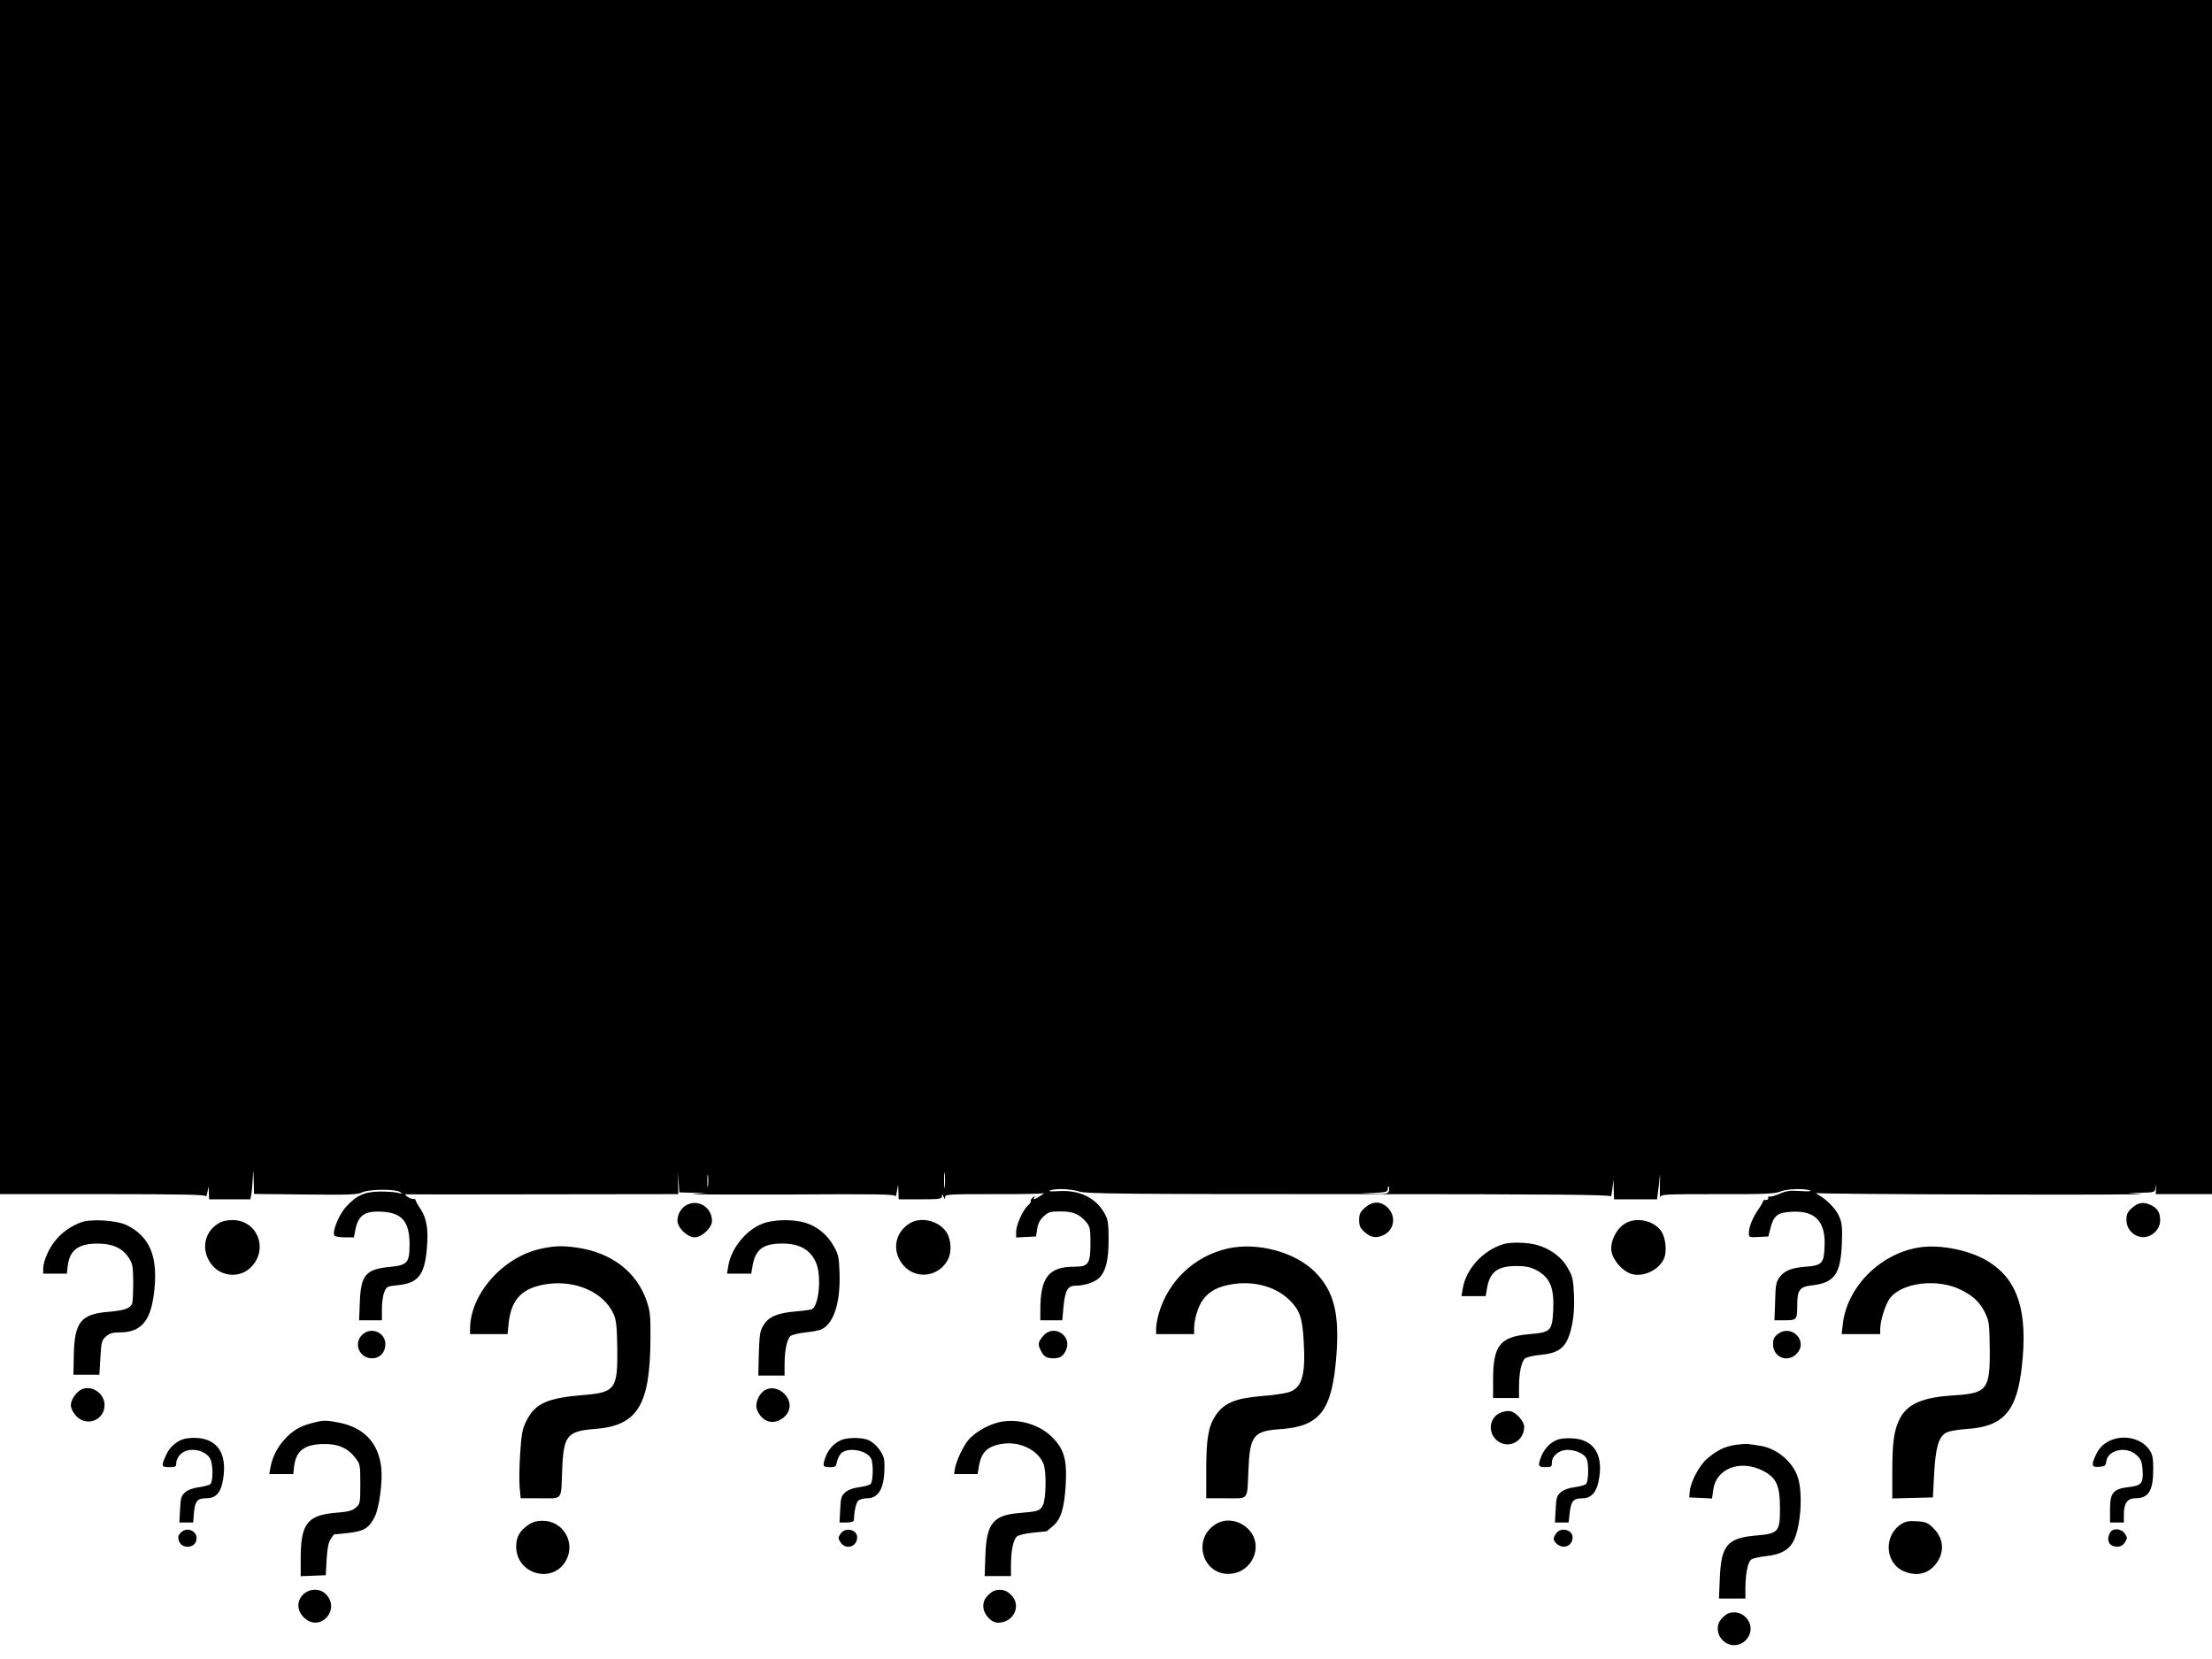
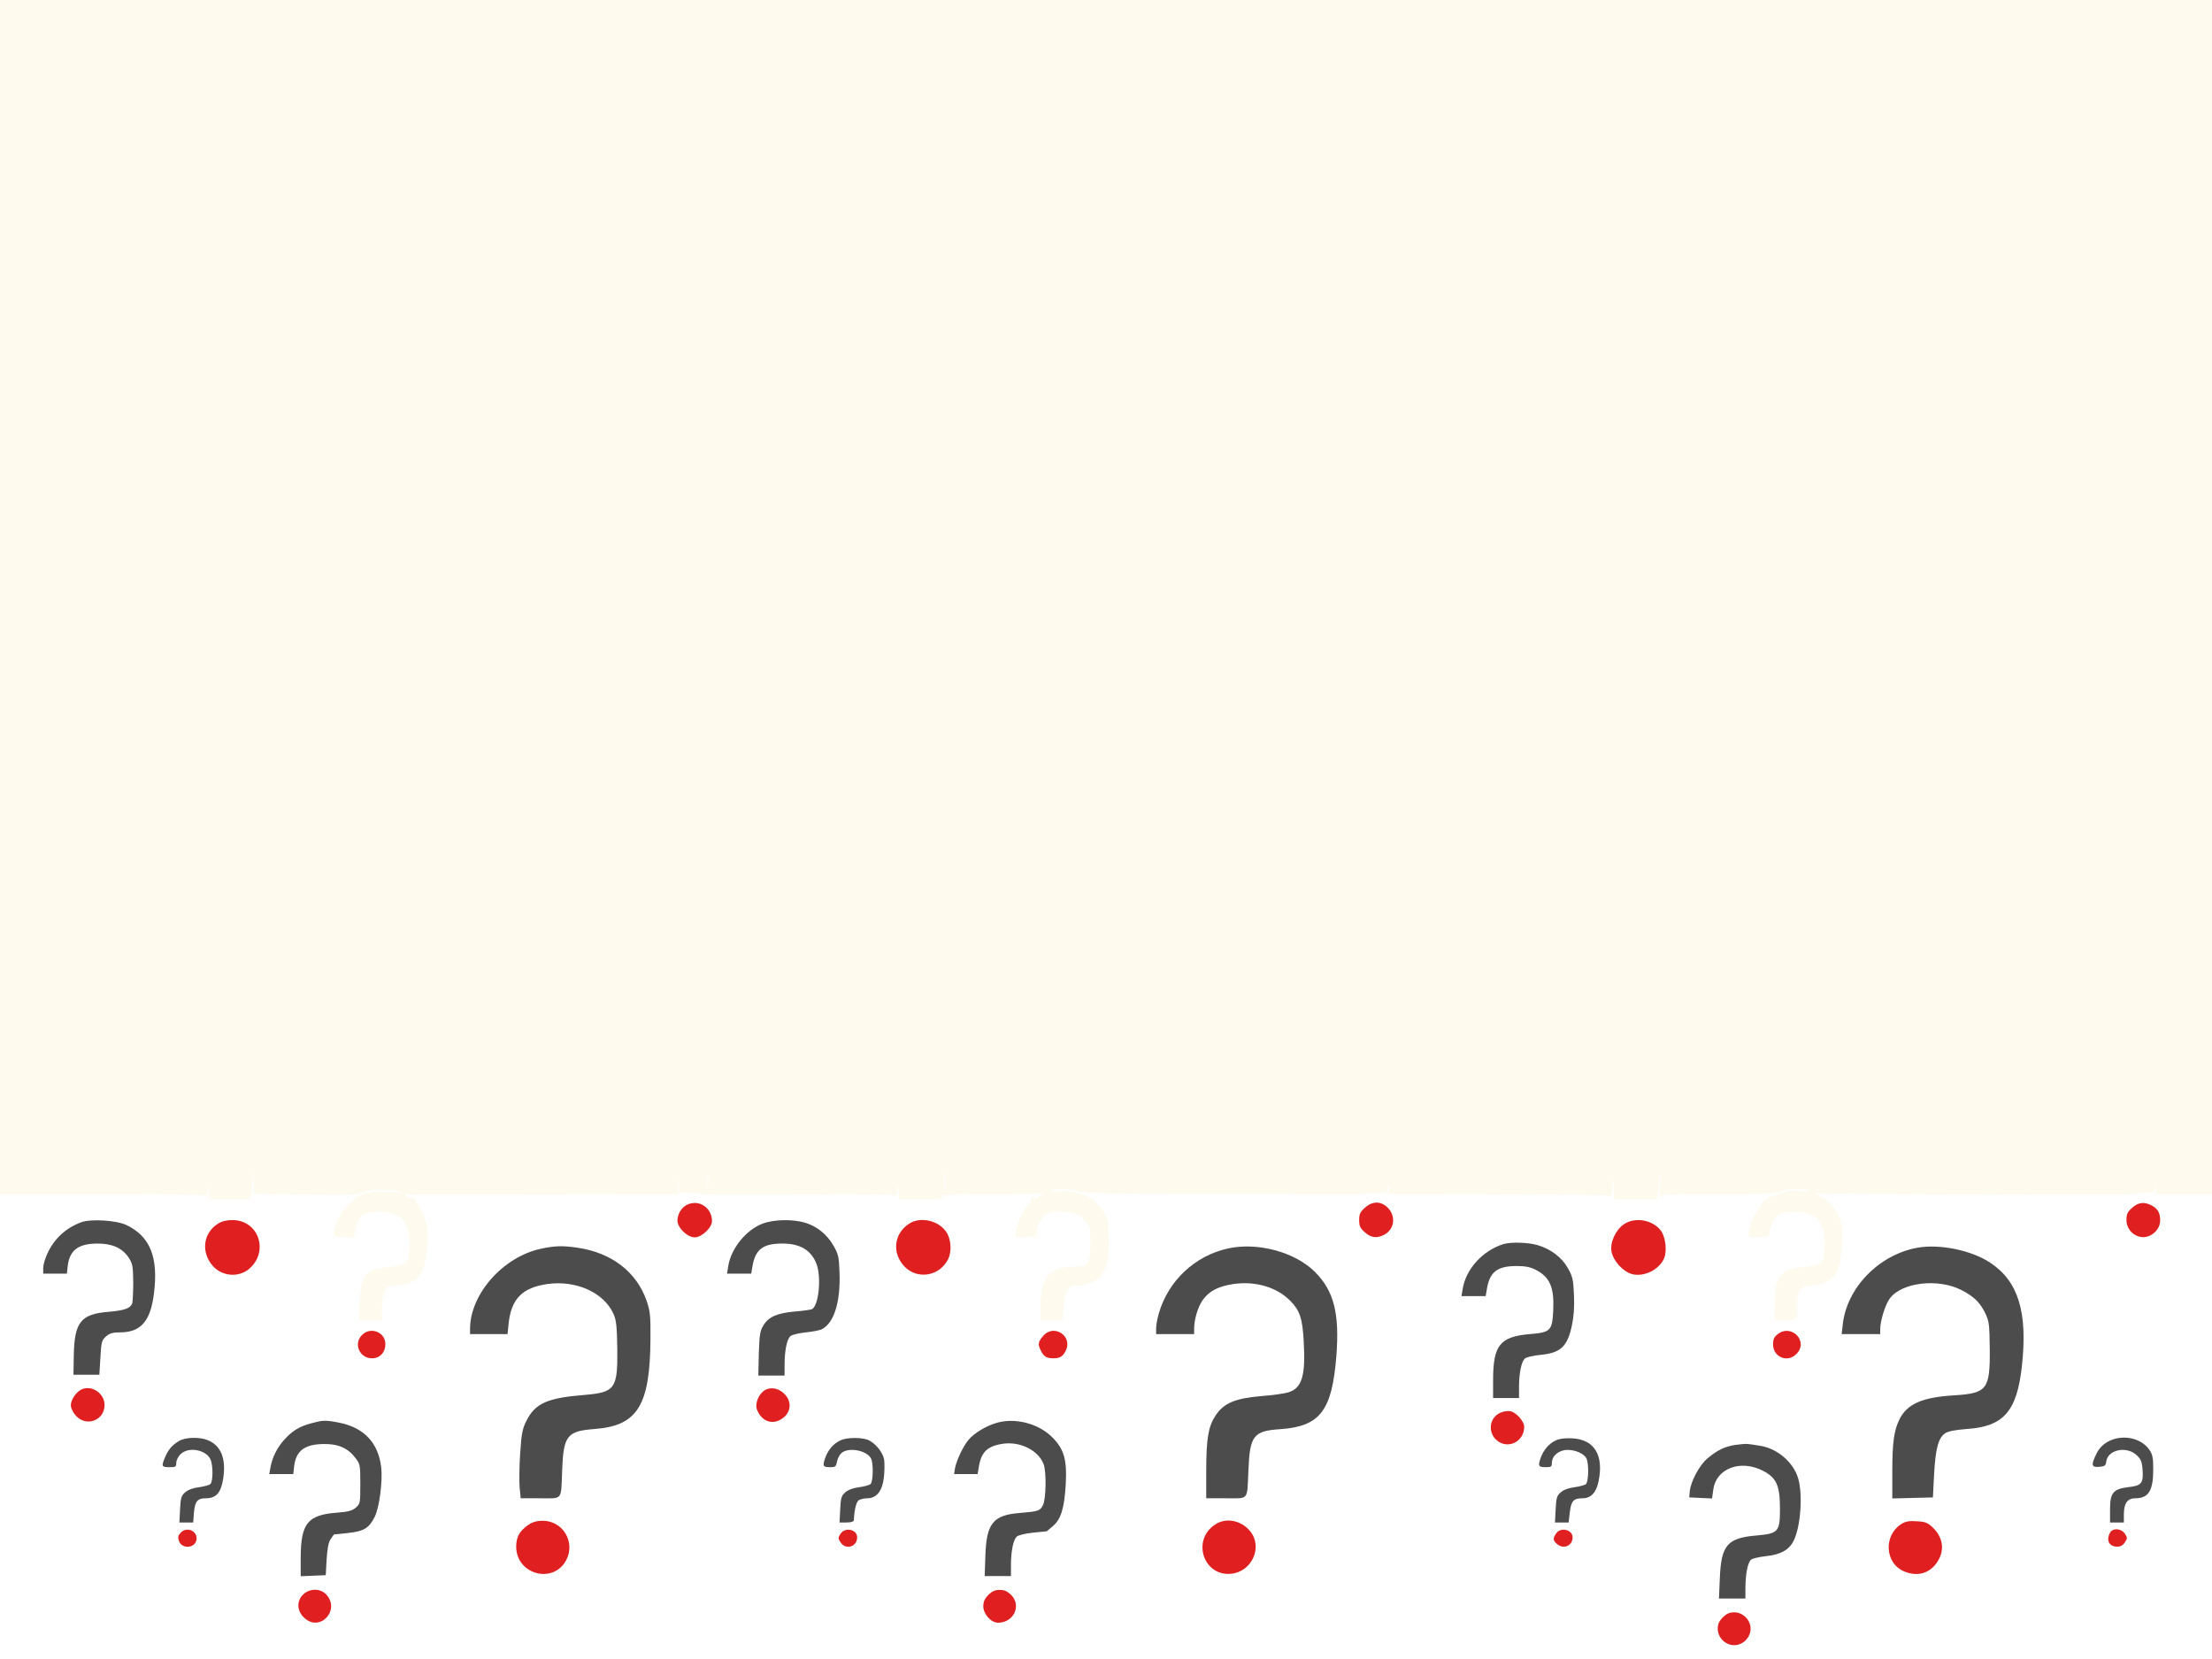
<svg xmlns="http://www.w3.org/2000/svg" version="1.0" width="1280pt" height="960pt" viewBox="0 0 1280 960" preserveAspectRatio="xMidYMid meet">
-   <g transform="translate(0,960) scale(0.1,-0.1)" fill="#000000" stroke="none">
+   <g transform="translate(0,960) scale(0.1,-0.1)" fill="#fdf6e2" fill-opacity="0.6" stroke="none">
    <path d="M0 6145 l0 -3455 595 0 c469 0 595 -3 596 -12 1 -7 5 3 9 22 l7 35 2 -37 1 -38 120 0 119 0 6 33 c3 17 6 59 8 92 3 55 3 53 5 -17 l2 -77 298 -3 c247 -3 302 -1 327 12 38 19 191 21 220 2 18 -11 17 -11 -10 -5 -16 5 -64 8 -105 8 -90 -1 -136 -21 -197 -88 -42 -45 -82 -144 -68 -167 3 -5 30 -10 59 -10 l54 0 7 37 c17 92 55 118 160 111 112 -7 155 -59 155 -189 0 -106 -13 -120 -112 -130 -142 -13 -170 -46 -176 -206 l-4 -103 66 0 66 0 0 65 c0 36 6 81 14 99 13 31 17 33 75 39 119 10 158 58 171 211 10 112 -1 176 -37 231 -15 22 -28 45 -28 50 -1 6 -7 9 -14 7 -6 -1 -22 5 -34 13 -14 10 -16 16 -7 14 8 -1 366 -1 795 0 l780 1 -1 62 -1 63 4 -57 4 -58 77 -2 77 -2 -75 -5 c-41 -3 205 -4 548 -3 516 3 622 2 623 -10 1 -7 5 5 9 27 l7 40 2 -42 1 -43 125 0 c112 0 125 2 126 18 0 14 2 14 9 -3 8 -17 9 -18 9 -2 1 16 19 17 274 17 150 -1 281 2 292 5 11 4 5 -2 -13 -14 -37 -24 -46 -26 -36 -8 5 8 3 8 -9 -2 -9 -7 -15 -17 -12 -21 2 -4 -5 -16 -17 -26 -29 -26 -68 -112 -68 -152 l0 -33 57 3 58 3 7 45 c5 32 17 53 38 72 27 25 38 28 96 28 74 0 109 -15 148 -60 24 -29 26 -39 26 -126 0 -117 -12 -134 -92 -134 -150 0 -198 -61 -198 -252 l0 -58 64 0 63 0 7 77 c9 95 24 123 69 123 48 0 109 19 134 42 41 38 58 103 58 223 0 94 -3 116 -22 151 -50 93 -149 141 -272 131 -38 -2 -58 -1 -46 4 33 13 119 10 171 -6 43 -13 242 -15 1562 -15 1186 0 1512 -3 1514 -13 1 -6 4 13 8 43 l7 55 1 -57 2 -58 124 0 125 0 5 43 c4 23 8 62 10 87 2 25 3 5 1 -45 -1 -49 0 -82 3 -72 3 16 25 17 330 17 274 -1 333 2 364 15 39 16 139 19 173 6 11 -5 -14 -6 -56 -3 -62 4 -84 1 -123 -17 -27 -11 -52 -18 -57 -15 -5 3 -8 0 -7 -8 2 -7 -5 -12 -14 -12 -10 1 -16 -1 -15 -5 1 -3 -12 -26 -29 -51 -34 -50 -54 -100 -54 -137 0 -23 3 -24 56 -21 l57 3 12 48 c18 73 41 91 123 95 137 8 198 -57 190 -204 -4 -95 -15 -107 -111 -114 -83 -7 -122 -23 -151 -63 -18 -24 -22 -46 -24 -138 l-4 -109 60 0 c69 0 72 3 72 88 0 88 14 106 85 114 130 15 166 65 173 240 4 85 1 118 -12 151 -17 45 -70 103 -121 131 -16 10 -22 15 -13 12 10 -3 453 -7 985 -8 533 -2 934 0 893 3 l-75 5 77 2 c75 2 77 2 81 30 3 21 4 20 3 -5 l-2 -33 163 0 163 0 0 3455 0 3455 -6400 0 -6400 0 0 -3455z m5467 -3412 c-2 -21 -4 -4 -4 37 0 41 2 58 4 38 2 -21 2 -55 0 -75z m-1370 5 c-2 -18 -4 -6 -4 27 0 33 2 48 4 33 2 -15 2 -42 0 -60z m3939 -33 c-4 -12 -23 -15 -83 -13 l-78 2 78 3 c71 4 77 5 78 26 0 12 3 16 6 9 3 -7 2 -19 -1 -27z" />
-     <path d="M3971 2626 c-30 -17 -50 -52 -51 -89 0 -41 57 -97 100 -97 41 0 100 56 100 94 0 80 -80 130 -149 92z" />
-     <path d="M7898 2611 c-27 -24 -33 -36 -33 -71 0 -35 6 -47 33 -71 36 -32 69 -36 112 -14 59 31 69 107 21 156 -40 40 -89 40 -133 0z" />
-     <path d="M12338 2611 c-27 -24 -33 -36 -33 -71 0 -72 76 -121 138 -89 35 18 57 51 57 87 0 44 -14 68 -50 87 -43 22 -76 18 -112 -14z" />
-     <path d="M469 2527 c-89 -34 -155 -94 -195 -181 -13 -28 -24 -66 -24 -83 l0 -33 69 0 68 0 5 45 c11 91 62 129 173 129 85 0 143 -26 180 -82 22 -34 25 -48 26 -142 0 -58 -3 -113 -6 -123 -12 -28 -44 -40 -137 -48 -160 -13 -197 -59 -201 -250 l-2 -114 75 0 75 0 6 99 c5 92 8 101 33 123 21 18 39 23 79 23 122 0 178 64 198 226 26 209 -22 329 -159 395 -59 28 -207 37 -263 16z" />
-     <path d="M1263 2520 c-87 -53 -102 -165 -32 -245 54 -61 149 -69 210 -18 118 100 56 283 -96 283 -32 0 -62 -7 -82 -20z" />
-     <path d="M4412 2519 c-96 -37 -182 -144 -198 -246 l-7 -43 70 0 70 0 7 41 c16 98 60 133 171 133 105 1 171 -39 201 -121 27 -78 12 -234 -26 -258 -6 -4 -51 -10 -98 -14 -104 -9 -154 -30 -184 -80 -20 -31 -23 -52 -27 -163 l-3 -128 76 0 76 0 0 68 c1 79 13 139 33 160 9 8 46 17 89 22 40 4 83 12 95 19 70 37 107 158 101 326 -3 90 -6 106 -34 155 -37 66 -96 114 -166 135 -73 21 -181 19 -246 -6z" />
-     <path d="M5264 2521 c-91 -56 -105 -170 -31 -249 74 -78 202 -58 252 39 24 45 19 118 -9 160 -45 66 -147 90 -212 50z" />
-     <path d="M9399 2517 c-49 -32 -83 -105 -74 -158 9 -53 64 -115 116 -131 70 -20 161 24 189 92 17 41 8 121 -18 157 -45 63 -149 83 -213 40z" />
-     <path d="M8700 2401 c-120 -37 -218 -145 -236 -260 l-7 -41 70 0 70 0 7 41 c16 98 60 133 171 133 52 0 81 -6 112 -22 82 -43 107 -101 101 -234 -6 -119 -15 -128 -136 -138 -173 -15 -212 -64 -212 -267 l0 -103 75 0 75 0 0 68 c1 79 13 139 33 160 9 8 46 18 92 22 116 11 155 48 181 170 11 51 15 107 12 176 -4 90 -8 108 -35 155 -34 62 -98 111 -176 134 -53 16 -154 19 -197 6z" />
-     <path d="M3130 2374 c-219 -47 -408 -261 -410 -461 l0 -33 109 0 108 0 6 60 c15 144 79 209 225 230 167 23 328 -50 383 -175 15 -34 19 -71 21 -196 3 -235 -12 -256 -190 -271 -214 -17 -284 -48 -335 -148 -24 -48 -29 -72 -37 -190 -5 -74 -6 -163 -3 -197 l6 -63 113 0 c133 0 120 -17 127 165 8 198 28 224 189 236 248 19 320 137 322 524 1 132 -2 158 -22 217 -58 168 -203 279 -400 308 -88 13 -133 11 -212 -6z" />
-     <path d="M7103 2375 c-190 -43 -342 -186 -397 -374 -9 -30 -16 -70 -16 -88 l0 -33 110 0 110 0 0 30 c0 56 22 129 51 169 37 51 90 78 177 91 127 18 250 -18 328 -97 55 -55 71 -102 78 -234 12 -199 -10 -272 -89 -296 -22 -7 -94 -17 -160 -22 -148 -13 -213 -40 -261 -112 -42 -63 -54 -134 -54 -321 l0 -158 115 0 c134 0 121 -16 129 160 8 203 29 230 185 240 230 16 299 107 324 423 19 247 -14 377 -124 487 -116 116 -335 174 -506 135z" />
-     <path d="M11096 2380 c-224 -40 -411 -233 -433 -447 l-6 -53 112 0 111 0 0 28 c0 49 30 145 56 179 70 93 279 117 414 48 70 -36 106 -70 136 -130 25 -52 26 -64 28 -213 2 -231 -16 -254 -202 -266 -187 -11 -274 -49 -319 -136 -33 -66 -43 -134 -43 -307 l0 -154 118 3 117 3 7 135 c8 149 25 211 65 237 17 11 59 19 124 24 213 14 290 102 319 364 34 311 -20 490 -183 598 -108 72 -293 110 -421 87z" />
-     <path d="M2095 1875 c-51 -50 -15 -135 58 -135 45 0 77 34 77 82 0 70 -86 103 -135 53z" />
-     <path d="M6036 1869 c-30 -35 -32 -49 -11 -88 15 -31 33 -41 70 -41 37 0 55 10 71 42 45 86 -68 161 -130 87z" />
-     <path d="M10286 1879 c-20 -16 -26 -29 -26 -58 0 -74 83 -109 135 -56 73 72 -28 178 -109 114z" />
-     <path d="M474 1561 c-32 -14 -64 -60 -64 -92 0 -17 11 -41 29 -61 60 -67 166 -28 166 62 0 66 -72 116 -131 91z" />
-     <path d="M4430 1558 c-38 -20 -63 -78 -50 -114 25 -66 84 -90 138 -58 57 33 68 96 25 144 -32 35 -77 46 -113 28z" />
-     <path d="M8682 1425 c-64 -28 -75 -114 -20 -160 64 -54 158 -7 158 79 0 31 -46 83 -80 90 -14 3 -40 -1 -58 -9z" />
-     <path d="M1801 1364 c-68 -18 -109 -43 -156 -95 -41 -45 -70 -103 -80 -161 l-7 -38 70 0 69 0 5 45 c11 91 61 128 173 129 83 1 139 -24 182 -81 27 -35 28 -41 28 -151 0 -110 -1 -114 -26 -136 -21 -18 -44 -24 -107 -29 -172 -13 -211 -61 -212 -260 l0 -108 73 3 72 3 5 91 c4 62 10 98 23 117 10 15 18 27 20 28 1 0 37 4 80 8 93 10 122 28 155 93 27 53 47 206 38 287 -17 144 -102 233 -251 260 -73 14 -87 13 -154 -5z" />
-     <path d="M5769 1367 c-61 -17 -131 -59 -165 -99 -31 -38 -69 -118 -78 -165 l-5 -33 68 0 68 0 7 41 c14 88 50 122 143 135 99 13 203 -40 232 -119 17 -44 14 -203 -4 -237 -17 -33 -27 -36 -134 -45 -154 -12 -193 -60 -199 -247 l-4 -118 76 0 76 0 0 68 c1 79 13 139 33 160 9 8 47 18 94 23 43 4 79 8 80 8 1 1 18 15 38 32 45 40 64 103 72 239 8 146 -10 206 -81 276 -79 77 -211 111 -317 81z" />
-     <path d="M1035 1261 c-40 -24 -61 -49 -80 -94 -22 -52 -20 -57 25 -57 36 0 40 2 40 25 0 14 11 37 25 50 44 45 147 27 173 -30 16 -35 15 -130 -1 -143 -7 -6 -37 -14 -66 -18 -33 -4 -63 -15 -79 -29 -23 -20 -27 -32 -30 -99 l-4 -76 40 0 40 0 4 54 c6 69 20 86 69 86 59 0 87 31 100 110 19 118 -11 194 -88 226 -47 20 -132 18 -168 -5z" />
-     <path d="M4865 1266 c-41 -18 -74 -56 -90 -103 -16 -47 -13 -53 29 -53 31 0 34 3 40 35 4 19 17 41 29 50 44 31 143 11 167 -34 15 -28 13 -136 -3 -149 -7 -6 -37 -14 -66 -18 -33 -4 -63 -15 -79 -29 -23 -20 -27 -32 -30 -99 l-4 -76 41 0 c26 0 41 5 42 13 2 55 13 104 27 115 9 6 31 12 50 12 55 0 88 42 97 123 4 37 4 82 1 102 -8 40 -46 89 -87 110 -35 18 -124 19 -164 1z" />
-     <path d="M9005 1266 c-41 -18 -74 -57 -90 -103 -16 -47 -13 -53 31 -53 30 0 34 3 34 25 0 41 42 75 90 75 47 0 95 -21 110 -49 15 -28 13 -136 -3 -149 -7 -6 -37 -14 -66 -18 -33 -4 -63 -15 -79 -29 -23 -20 -27 -32 -30 -99 l-4 -76 40 0 39 0 7 60 c8 65 21 80 74 80 48 0 79 33 92 97 32 152 -24 244 -153 250 -38 2 -74 -2 -92 -11z" />
-     <path d="M12193 1255 c-27 -16 -49 -40 -62 -68 -32 -65 -29 -79 17 -75 32 3 37 7 40 30 8 68 114 92 173 40 27 -24 33 -37 37 -84 6 -80 -5 -95 -79 -103 -91 -11 -109 -32 -109 -130 l0 -75 40 0 40 0 0 48 c0 63 21 92 66 92 77 0 104 44 104 168 0 66 -4 85 -22 112 -50 73 -164 93 -245 45z" />
-     <path d="M10042 1239 c-62 -10 -102 -29 -159 -76 -47 -37 -100 -136 -105 -193 l-3 -35 66 -3 66 -3 7 51 c16 122 156 176 286 110 80 -41 100 -85 100 -221 0 -132 -9 -143 -133 -154 -171 -14 -207 -55 -215 -246 l-5 -119 77 0 76 0 0 63 c1 83 14 148 34 163 9 6 47 15 84 19 87 9 136 37 162 91 40 82 53 267 25 360 -28 95 -125 176 -227 189 -24 4 -52 8 -63 9 -11 2 -44 -1 -73 -5z" />
-     <path d="M3060 778 c-53 -36 -72 -70 -73 -125 -2 -164 215 -223 290 -80 54 104 -20 227 -137 227 -32 0 -57 -7 -80 -22z" />
-     <path d="M7030 777 c-134 -89 -67 -297 91 -284 124 10 189 156 112 248 -53 63 -141 79 -203 36z" />
-     <path d="M11002 781 c-102 -65 -96 -223 12 -272 74 -33 143 -18 189 42 52 69 45 148 -18 209 -30 29 -43 34 -92 37 -46 3 -65 0 -91 -16z" />
-     <path d="M1045 730 c-15 -16 -17 -26 -9 -48 16 -45 88 -43 100 4 13 52 -54 85 -91 44z" />
-     <path d="M4864 725 c-15 -23 -15 -27 0 -50 30 -46 96 -26 96 29 0 46 -69 61 -96 21z" />
-     <path d="M9006 728 c-21 -29 -20 -41 2 -61 38 -35 92 -13 92 37 0 44 -68 61 -94 24z" />
-     <path d="M12210 731 c-24 -45 -5 -81 42 -81 18 0 33 8 44 25 15 23 15 27 0 50 -21 31 -70 35 -86 6z" />
-     <path d="M1756 375 c-41 -38 -39 -97 5 -137 92 -86 213 49 124 138 -33 33 -92 33 -129 -1z" />
-     <path d="M5719 371 c-21 -22 -29 -39 -29 -66 0 -45 45 -95 85 -95 91 0 138 99 76 161 -22 21 -39 29 -66 29 -27 0 -44 -8 -66 -29z" />
-     <path d="M9969 241 c-21 -22 -29 -39 -29 -66 0 -51 44 -95 95 -95 51 0 95 44 95 95 0 51 -44 95 -95 95 -27 0 -44 -8 -66 -29z" />
+     <path fill="#e02020" fill-opacity="1" d="M3971 2626 c-30 -17 -50 -52 -51 -89 0 -41 57 -97 100 -97 41 0 100 56 100 94 0 80 -80 130 -149 92z" />
+     <path fill="#e02020" fill-opacity="1" d="M7898 2611 c-27 -24 -33 -36 -33 -71 0 -35 6 -47 33 -71 36 -32 69 -36 112 -14 59 31 69 107 21 156 -40 40 -89 40 -133 0z" />
+     <path fill="#e02020" fill-opacity="1" d="M12338 2611 c-27 -24 -33 -36 -33 -71 0 -72 76 -121 138 -89 35 18 57 51 57 87 0 44 -14 68 -50 87 -43 22 -76 18 -112 -14z" />
+     <path fill="#000000" fill-opacity="0.7" d="M469 2527 c-89 -34 -155 -94 -195 -181 -13 -28 -24 -66 -24 -83 l0 -33 69 0 68 0 5 45 c11 91 62 129 173 129 85 0 143 -26 180 -82 22 -34 25 -48 26 -142 0 -58 -3 -113 -6 -123 -12 -28 -44 -40 -137 -48 -160 -13 -197 -59 -201 -250 l-2 -114 75 0 75 0 6 99 c5 92 8 101 33 123 21 18 39 23 79 23 122 0 178 64 198 226 26 209 -22 329 -159 395 -59 28 -207 37 -263 16z" />
+     <path fill="#e02020" fill-opacity="1" d="M1263 2520 c-87 -53 -102 -165 -32 -245 54 -61 149 -69 210 -18 118 100 56 283 -96 283 -32 0 -62 -7 -82 -20z" />
+     <path fill="#000000" fill-opacity="0.7" d="M4412 2519 c-96 -37 -182 -144 -198 -246 l-7 -43 70 0 70 0 7 41 c16 98 60 133 171 133 105 1 171 -39 201 -121 27 -78 12 -234 -26 -258 -6 -4 -51 -10 -98 -14 -104 -9 -154 -30 -184 -80 -20 -31 -23 -52 -27 -163 l-3 -128 76 0 76 0 0 68 c1 79 13 139 33 160 9 8 46 17 89 22 40 4 83 12 95 19 70 37 107 158 101 326 -3 90 -6 106 -34 155 -37 66 -96 114 -166 135 -73 21 -181 19 -246 -6z" />
+     <path fill="#e02020" fill-opacity="1" d="M5264 2521 c-91 -56 -105 -170 -31 -249 74 -78 202 -58 252 39 24 45 19 118 -9 160 -45 66 -147 90 -212 50z" />
+     <path fill="#e02020" fill-opacity="1" d="M9399 2517 c-49 -32 -83 -105 -74 -158 9 -53 64 -115 116 -131 70 -20 161 24 189 92 17 41 8 121 -18 157 -45 63 -149 83 -213 40z" />
+     <path fill="#000000" fill-opacity="0.7" d="M8700 2401 c-120 -37 -218 -145 -236 -260 l-7 -41 70 0 70 0 7 41 c16 98 60 133 171 133 52 0 81 -6 112 -22 82 -43 107 -101 101 -234 -6 -119 -15 -128 -136 -138 -173 -15 -212 -64 -212 -267 l0 -103 75 0 75 0 0 68 c1 79 13 139 33 160 9 8 46 18 92 22 116 11 155 48 181 170 11 51 15 107 12 176 -4 90 -8 108 -35 155 -34 62 -98 111 -176 134 -53 16 -154 19 -197 6z" />
+     <path fill="#000000" fill-opacity="0.7" d="M3130 2374 c-219 -47 -408 -261 -410 -461 l0 -33 109 0 108 0 6 60 c15 144 79 209 225 230 167 23 328 -50 383 -175 15 -34 19 -71 21 -196 3 -235 -12 -256 -190 -271 -214 -17 -284 -48 -335 -148 -24 -48 -29 -72 -37 -190 -5 -74 -6 -163 -3 -197 l6 -63 113 0 c133 0 120 -17 127 165 8 198 28 224 189 236 248 19 320 137 322 524 1 132 -2 158 -22 217 -58 168 -203 279 -400 308 -88 13 -133 11 -212 -6z" />
+     <path fill="#000000" fill-opacity="0.7" d="M7103 2375 c-190 -43 -342 -186 -397 -374 -9 -30 -16 -70 -16 -88 l0 -33 110 0 110 0 0 30 c0 56 22 129 51 169 37 51 90 78 177 91 127 18 250 -18 328 -97 55 -55 71 -102 78 -234 12 -199 -10 -272 -89 -296 -22 -7 -94 -17 -160 -22 -148 -13 -213 -40 -261 -112 -42 -63 -54 -134 -54 -321 l0 -158 115 0 c134 0 121 -16 129 160 8 203 29 230 185 240 230 16 299 107 324 423 19 247 -14 377 -124 487 -116 116 -335 174 -506 135z" />
+     <path fill="#000000" fill-opacity="0.7" d="M11096 2380 c-224 -40 -411 -233 -433 -447 l-6 -53 112 0 111 0 0 28 c0 49 30 145 56 179 70 93 279 117 414 48 70 -36 106 -70 136 -130 25 -52 26 -64 28 -213 2 -231 -16 -254 -202 -266 -187 -11 -274 -49 -319 -136 -33 -66 -43 -134 -43 -307 l0 -154 118 3 117 3 7 135 c8 149 25 211 65 237 17 11 59 19 124 24 213 14 290 102 319 364 34 311 -20 490 -183 598 -108 72 -293 110 -421 87z" />
+     <path fill="#e02020" fill-opacity="1" d="M2095 1875 c-51 -50 -15 -135 58 -135 45 0 77 34 77 82 0 70 -86 103 -135 53z" />
+     <path fill="#e02020" fill-opacity="1" d="M6036 1869 c-30 -35 -32 -49 -11 -88 15 -31 33 -41 70 -41 37 0 55 10 71 42 45 86 -68 161 -130 87z" />
+     <path fill="#e02020" fill-opacity="1" d="M10286 1879 c-20 -16 -26 -29 -26 -58 0 -74 83 -109 135 -56 73 72 -28 178 -109 114z" />
+     <path fill="#e02020" fill-opacity="1" d="M474 1561 c-32 -14 -64 -60 -64 -92 0 -17 11 -41 29 -61 60 -67 166 -28 166 62 0 66 -72 116 -131 91z" />
+     <path fill="#e02020" fill-opacity="1" d="M4430 1558 c-38 -20 -63 -78 -50 -114 25 -66 84 -90 138 -58 57 33 68 96 25 144 -32 35 -77 46 -113 28z" />
+     <path fill="#e02020" fill-opacity="1" d="M8682 1425 c-64 -28 -75 -114 -20 -160 64 -54 158 -7 158 79 0 31 -46 83 -80 90 -14 3 -40 -1 -58 -9z" />
+     <path fill="#000000" fill-opacity="0.7" d="M1801 1364 c-68 -18 -109 -43 -156 -95 -41 -45 -70 -103 -80 -161 l-7 -38 70 0 69 0 5 45 c11 91 61 128 173 129 83 1 139 -24 182 -81 27 -35 28 -41 28 -151 0 -110 -1 -114 -26 -136 -21 -18 -44 -24 -107 -29 -172 -13 -211 -61 -212 -260 l0 -108 73 3 72 3 5 91 c4 62 10 98 23 117 10 15 18 27 20 28 1 0 37 4 80 8 93 10 122 28 155 93 27 53 47 206 38 287 -17 144 -102 233 -251 260 -73 14 -87 13 -154 -5z" />
+     <path fill="#000000" fill-opacity="0.7" d="M5769 1367 c-61 -17 -131 -59 -165 -99 -31 -38 -69 -118 -78 -165 l-5 -33 68 0 68 0 7 41 c14 88 50 122 143 135 99 13 203 -40 232 -119 17 -44 14 -203 -4 -237 -17 -33 -27 -36 -134 -45 -154 -12 -193 -60 -199 -247 l-4 -118 76 0 76 0 0 68 c1 79 13 139 33 160 9 8 47 18 94 23 43 4 79 8 80 8 1 1 18 15 38 32 45 40 64 103 72 239 8 146 -10 206 -81 276 -79 77 -211 111 -317 81z" />
+     <path fill="#000000" fill-opacity="0.7" d="M1035 1261 c-40 -24 -61 -49 -80 -94 -22 -52 -20 -57 25 -57 36 0 40 2 40 25 0 14 11 37 25 50 44 45 147 27 173 -30 16 -35 15 -130 -1 -143 -7 -6 -37 -14 -66 -18 -33 -4 -63 -15 -79 -29 -23 -20 -27 -32 -30 -99 l-4 -76 40 0 40 0 4 54 c6 69 20 86 69 86 59 0 87 31 100 110 19 118 -11 194 -88 226 -47 20 -132 18 -168 -5z" />
+     <path fill="#000000" fill-opacity="0.7" d="M4865 1266 c-41 -18 -74 -56 -90 -103 -16 -47 -13 -53 29 -53 31 0 34 3 40 35 4 19 17 41 29 50 44 31 143 11 167 -34 15 -28 13 -136 -3 -149 -7 -6 -37 -14 -66 -18 -33 -4 -63 -15 -79 -29 -23 -20 -27 -32 -30 -99 l-4 -76 41 0 c26 0 41 5 42 13 2 55 13 104 27 115 9 6 31 12 50 12 55 0 88 42 97 123 4 37 4 82 1 102 -8 40 -46 89 -87 110 -35 18 -124 19 -164 1z" />
+     <path fill="#000000" fill-opacity="0.7" d="M9005 1266 c-41 -18 -74 -57 -90 -103 -16 -47 -13 -53 31 -53 30 0 34 3 34 25 0 41 42 75 90 75 47 0 95 -21 110 -49 15 -28 13 -136 -3 -149 -7 -6 -37 -14 -66 -18 -33 -4 -63 -15 -79 -29 -23 -20 -27 -32 -30 -99 l-4 -76 40 0 39 0 7 60 c8 65 21 80 74 80 48 0 79 33 92 97 32 152 -24 244 -153 250 -38 2 -74 -2 -92 -11z" />
+     <path fill="#000000" fill-opacity="0.7" d="M12193 1255 c-27 -16 -49 -40 -62 -68 -32 -65 -29 -79 17 -75 32 3 37 7 40 30 8 68 114 92 173 40 27 -24 33 -37 37 -84 6 -80 -5 -95 -79 -103 -91 -11 -109 -32 -109 -130 l0 -75 40 0 40 0 0 48 c0 63 21 92 66 92 77 0 104 44 104 168 0 66 -4 85 -22 112 -50 73 -164 93 -245 45z" />
+     <path fill="#000000" fill-opacity="0.7" d="M10042 1239 c-62 -10 -102 -29 -159 -76 -47 -37 -100 -136 -105 -193 l-3 -35 66 -3 66 -3 7 51 c16 122 156 176 286 110 80 -41 100 -85 100 -221 0 -132 -9 -143 -133 -154 -171 -14 -207 -55 -215 -246 l-5 -119 77 0 76 0 0 63 c1 83 14 148 34 163 9 6 47 15 84 19 87 9 136 37 162 91 40 82 53 267 25 360 -28 95 -125 176 -227 189 -24 4 -52 8 -63 9 -11 2 -44 -1 -73 -5z" />
+     <path fill="#e02020" fill-opacity="1" d="M3060 778 c-53 -36 -72 -70 -73 -125 -2 -164 215 -223 290 -80 54 104 -20 227 -137 227 -32 0 -57 -7 -80 -22z" />
+     <path fill="#e02020" fill-opacity="1" d="M7030 777 c-134 -89 -67 -297 91 -284 124 10 189 156 112 248 -53 63 -141 79 -203 36z" />
+     <path fill="#e02020" fill-opacity="1" d="M11002 781 c-102 -65 -96 -223 12 -272 74 -33 143 -18 189 42 52 69 45 148 -18 209 -30 29 -43 34 -92 37 -46 3 -65 0 -91 -16z" />
+     <path fill="#e02020" fill-opacity="1" d="M1045 730 c-15 -16 -17 -26 -9 -48 16 -45 88 -43 100 4 13 52 -54 85 -91 44z" />
+     <path fill="#e02020" fill-opacity="1" d="M4864 725 c-15 -23 -15 -27 0 -50 30 -46 96 -26 96 29 0 46 -69 61 -96 21z" />
+     <path fill="#e02020" fill-opacity="1" d="M9006 728 c-21 -29 -20 -41 2 -61 38 -35 92 -13 92 37 0 44 -68 61 -94 24z" />
+     <path fill="#e02020" fill-opacity="1" d="M12210 731 c-24 -45 -5 -81 42 -81 18 0 33 8 44 25 15 23 15 27 0 50 -21 31 -70 35 -86 6z" />
+     <path fill="#e02020" fill-opacity="1" d="M1756 375 c-41 -38 -39 -97 5 -137 92 -86 213 49 124 138 -33 33 -92 33 -129 -1z" />
+     <path fill="#e02020" fill-opacity="1" d="M5719 371 c-21 -22 -29 -39 -29 -66 0 -45 45 -95 85 -95 91 0 138 99 76 161 -22 21 -39 29 -66 29 -27 0 -44 -8 -66 -29z" />
+     <path fill="#e02020" fill-opacity="1" d="M9969 241 c-21 -22 -29 -39 -29 -66 0 -51 44 -95 95 -95 51 0 95 44 95 95 0 51 -44 95 -95 95 -27 0 -44 -8 -66 -29z" />
  </g>
</svg>
